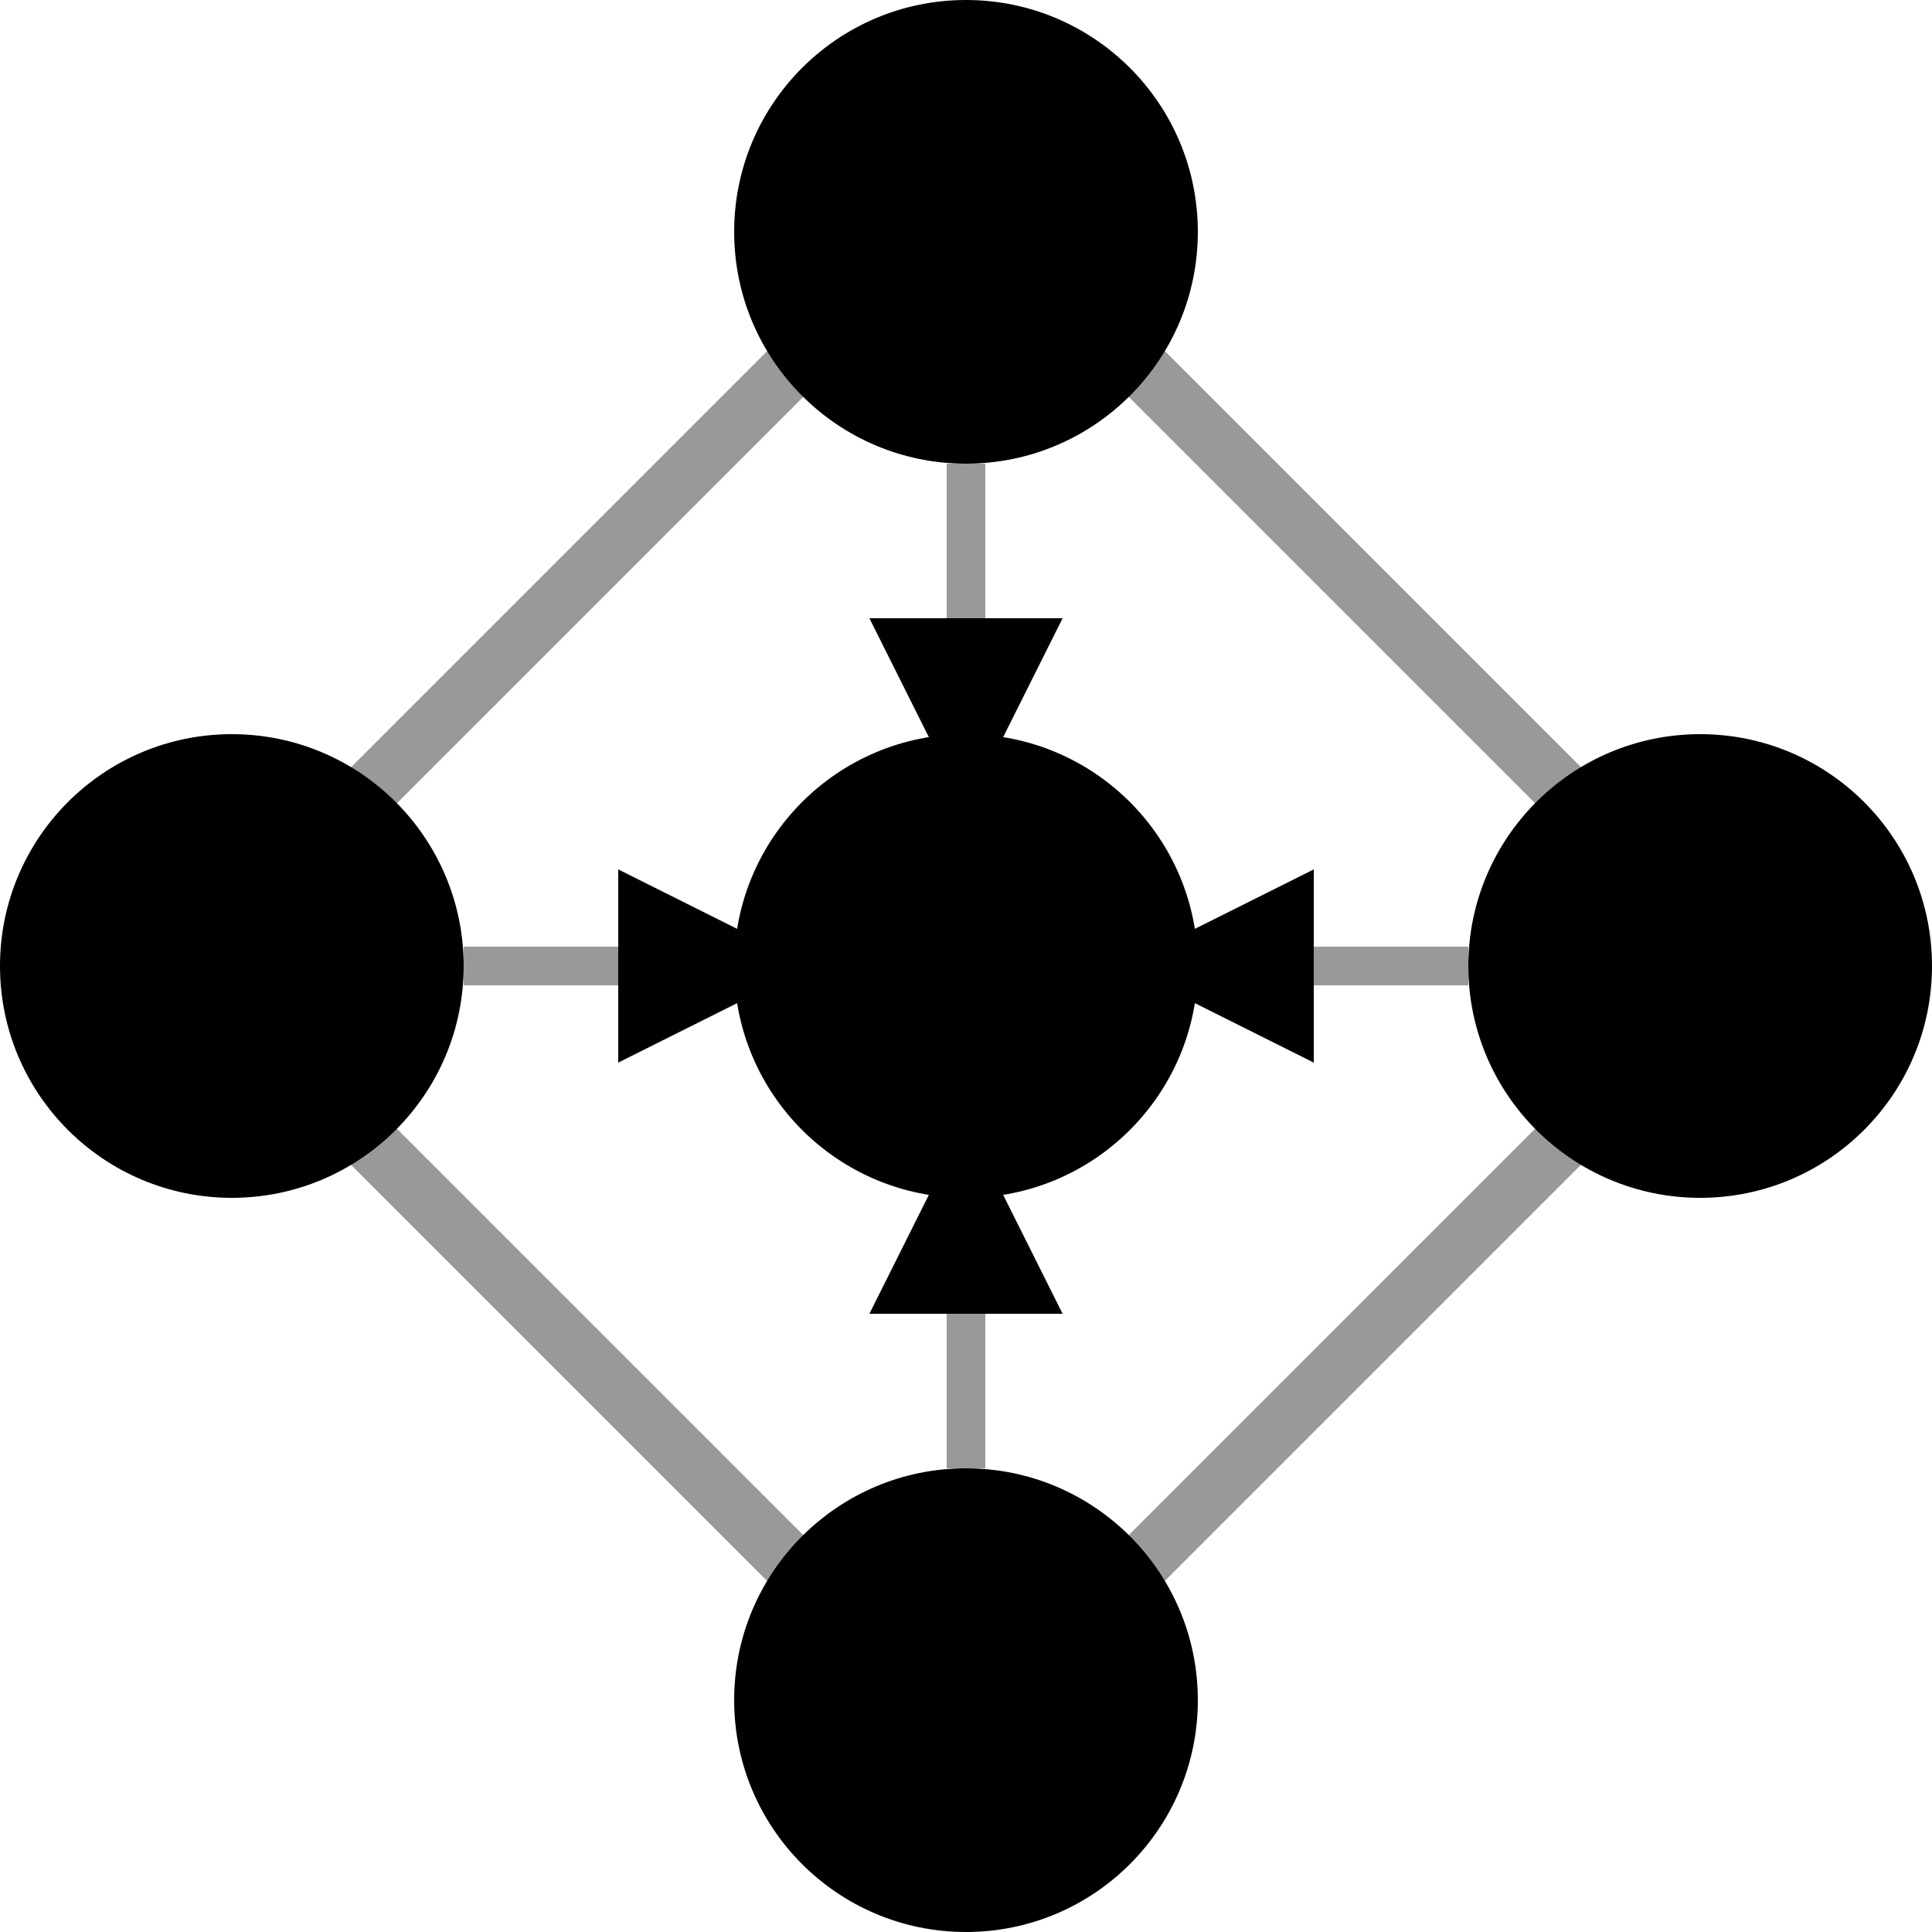
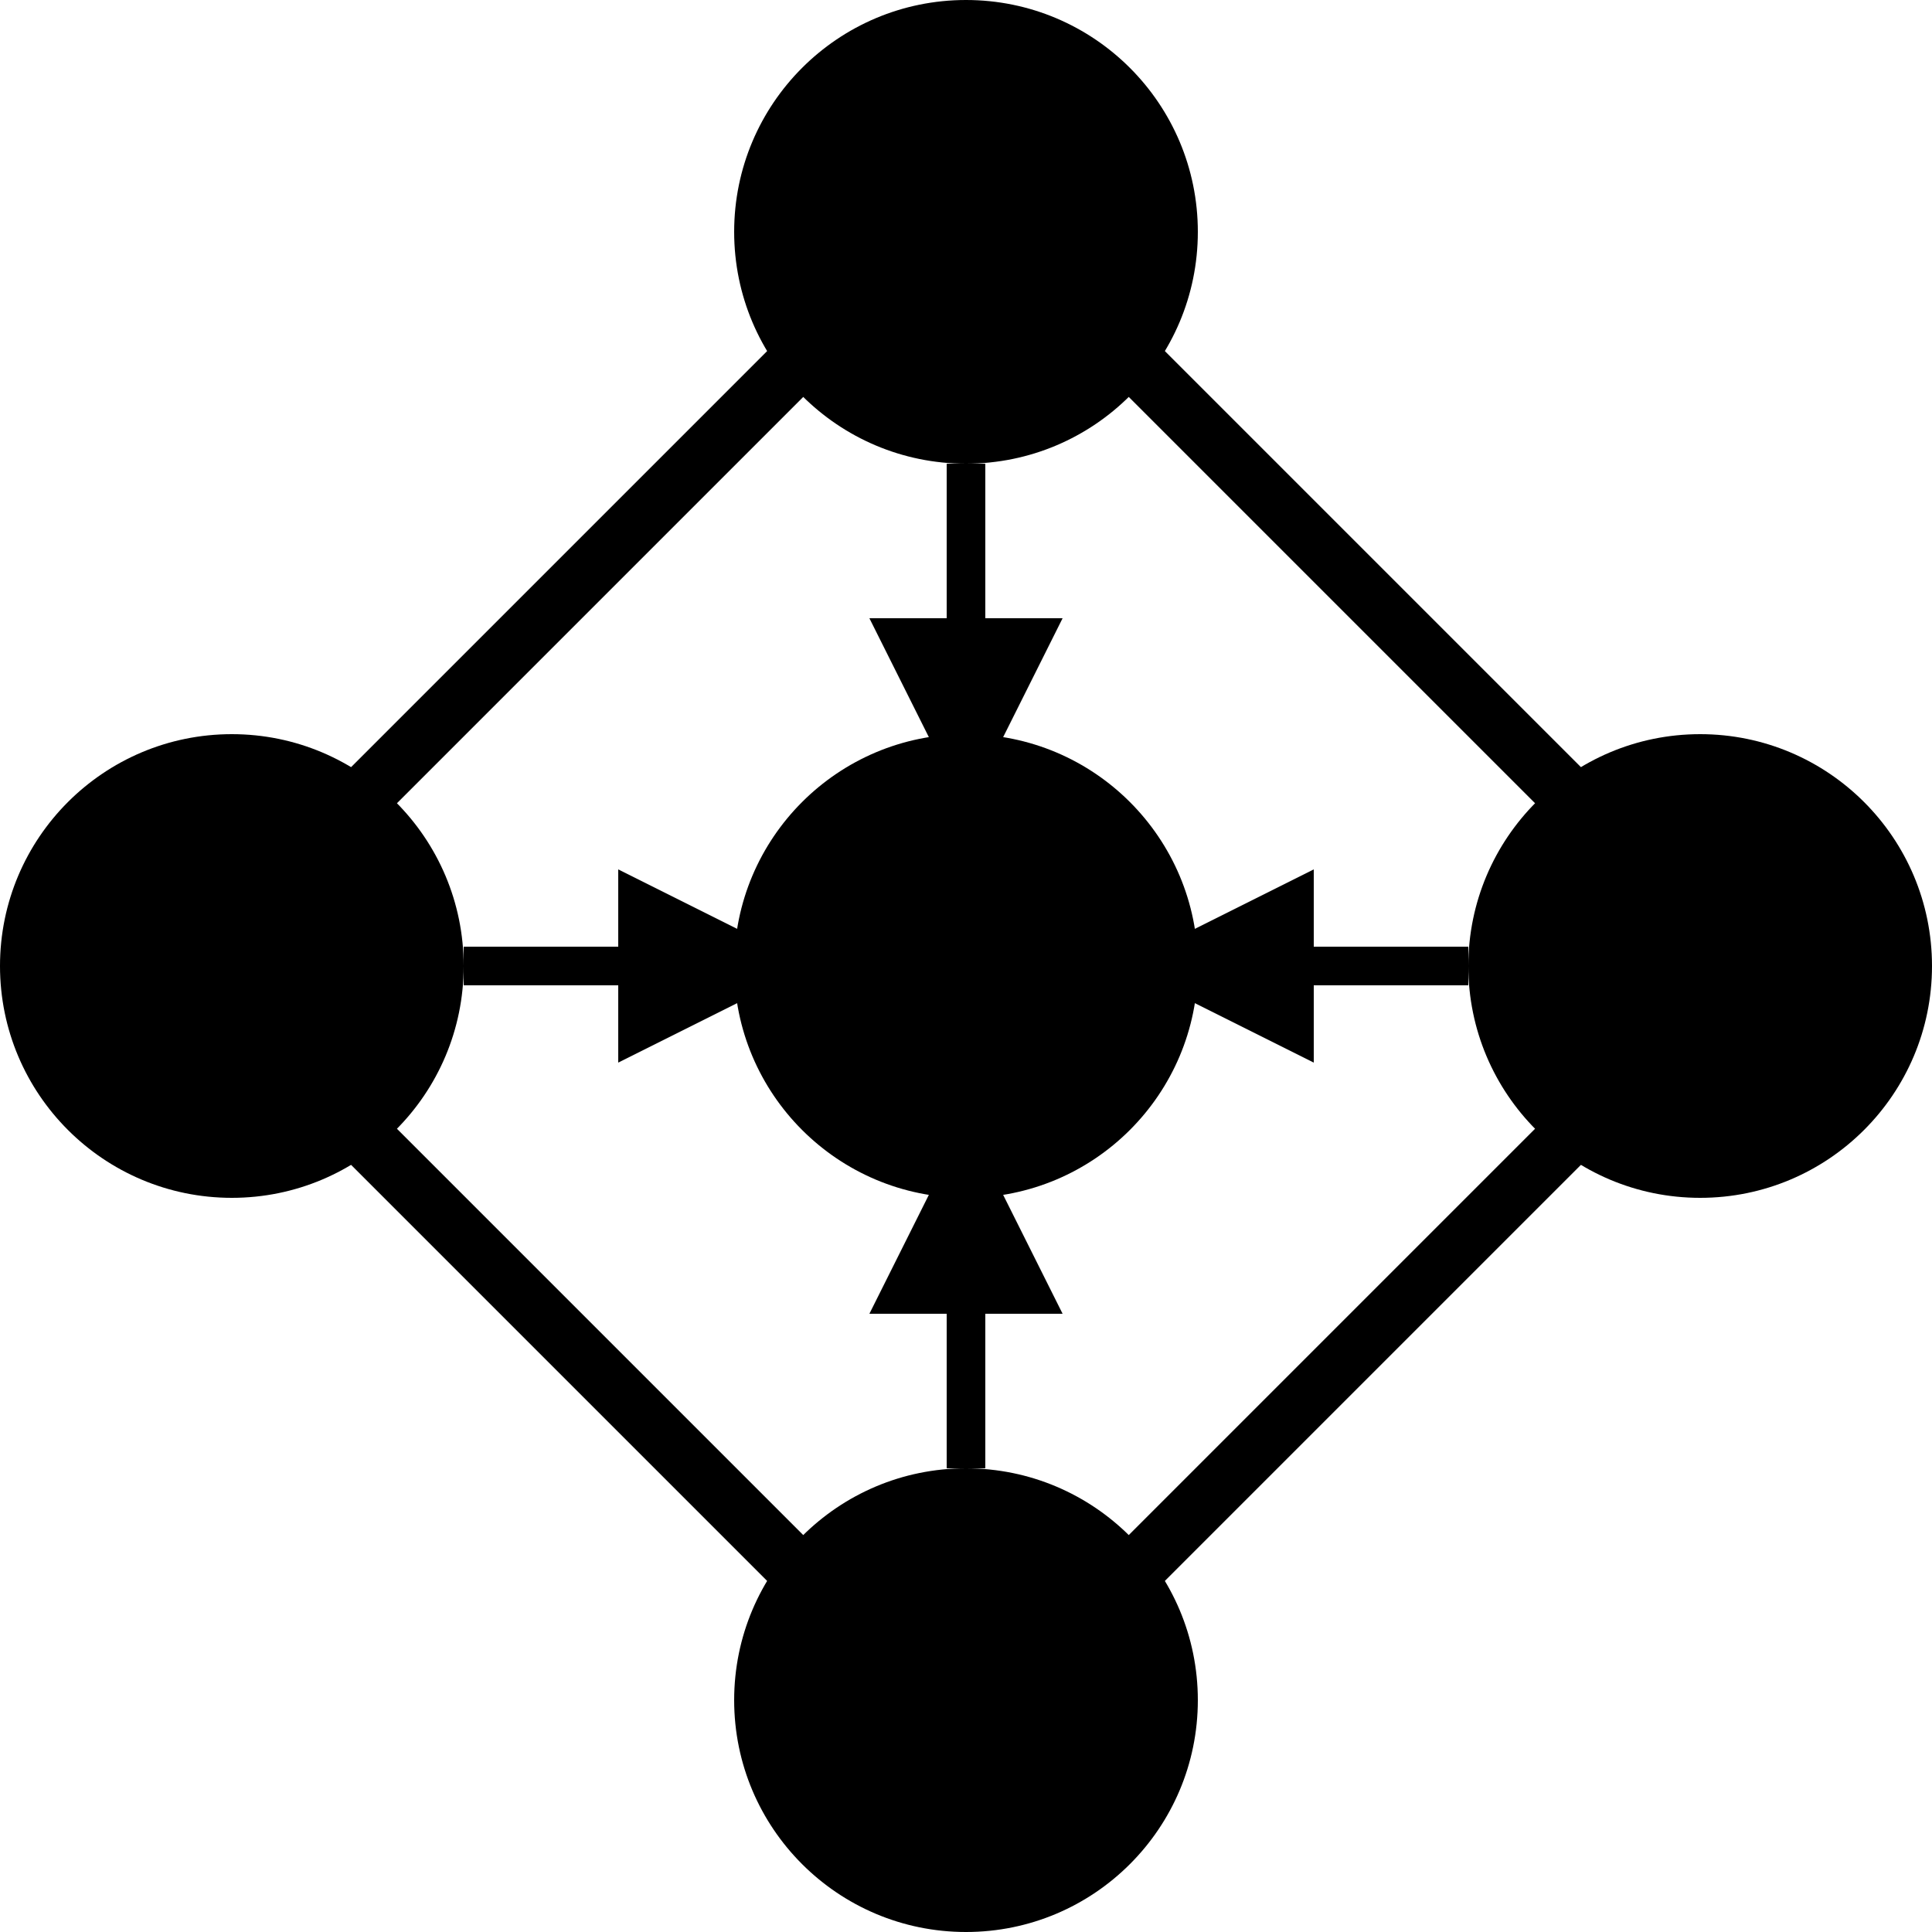
<svg xmlns="http://www.w3.org/2000/svg" role="img" viewBox="0 0 100 100">
  <g>
-     <path d="M 50,10 90,50 z" stroke-width="3" stroke="#999" />
-     <path d="M 90,50 50,90 z" stroke-width="3" stroke="#999" />
-     <path d="M 50,90 10,50 z" stroke-width="3" stroke="#999" />
-     <path d="M 10,50 50,10 z" stroke-width="3" stroke="#999" />
+     <path d="M 50,10 90,50 z" stroke-width="3" stroke="currentColor" />
+     <path d="M 90,50 50,90 z" stroke-width="3" stroke="currentColor" />
+     <path d="M 50,90 10,50 z" stroke-width="3" stroke="currentColor" />
+     <path d="M 10,50 50,10 z" stroke-width="3" stroke="currentColor" />
  </g>
  <g>
    <circle cx="50" cy="12" r="12" />
-     <line x1="50" y1="24" x2="50" y2="35" stroke-width="2" stroke="#999" />
+     <line x1="50" y1="24" x2="50" y2="35" stroke-width="2" stroke="currentColor" />
    <path d="M 50,42 55,32 45,32 z" stroke-width="2" />
  </g>
  <g>
    <circle cx="88" cy="50" r="12" />
-     <line x1="76" y1="50" x2="65" y2="50" stroke-width="2" stroke="#999" />
+     <line x1="76" y1="50" x2="65" y2="50" stroke-width="2" stroke="currentColor" />
    <path d="M 58,50 68,55 68,45 z" stroke-width="2" />
  </g>
  <g>
    <circle cx="50" cy="88" r="12" />
-     <line x1="50" y1="76" x2="50" y2="65" stroke-width="2" stroke="#999" />
+     <line x1="50" y1="76" x2="50" y2="65" stroke-width="2" stroke="currentColor" />
    <path d="M 50,58 55,68 45,68 z" stroke-width="2" />
  </g>
  <g>
    <circle cx="12" cy="50" r="12" />
-     <line x1="24" y1="50" x2="35" y2="50" stroke-width="2" stroke="#999" />
+     <line x1="24" y1="50" x2="35" y2="50" stroke-width="2" stroke="currentColor" />
    <path d="M 42,50 32,55 32,45 z" stroke-width="2" />
  </g>
  <g>
    <circle cx="50" cy="50" r="12" />
  </g>
</svg>
